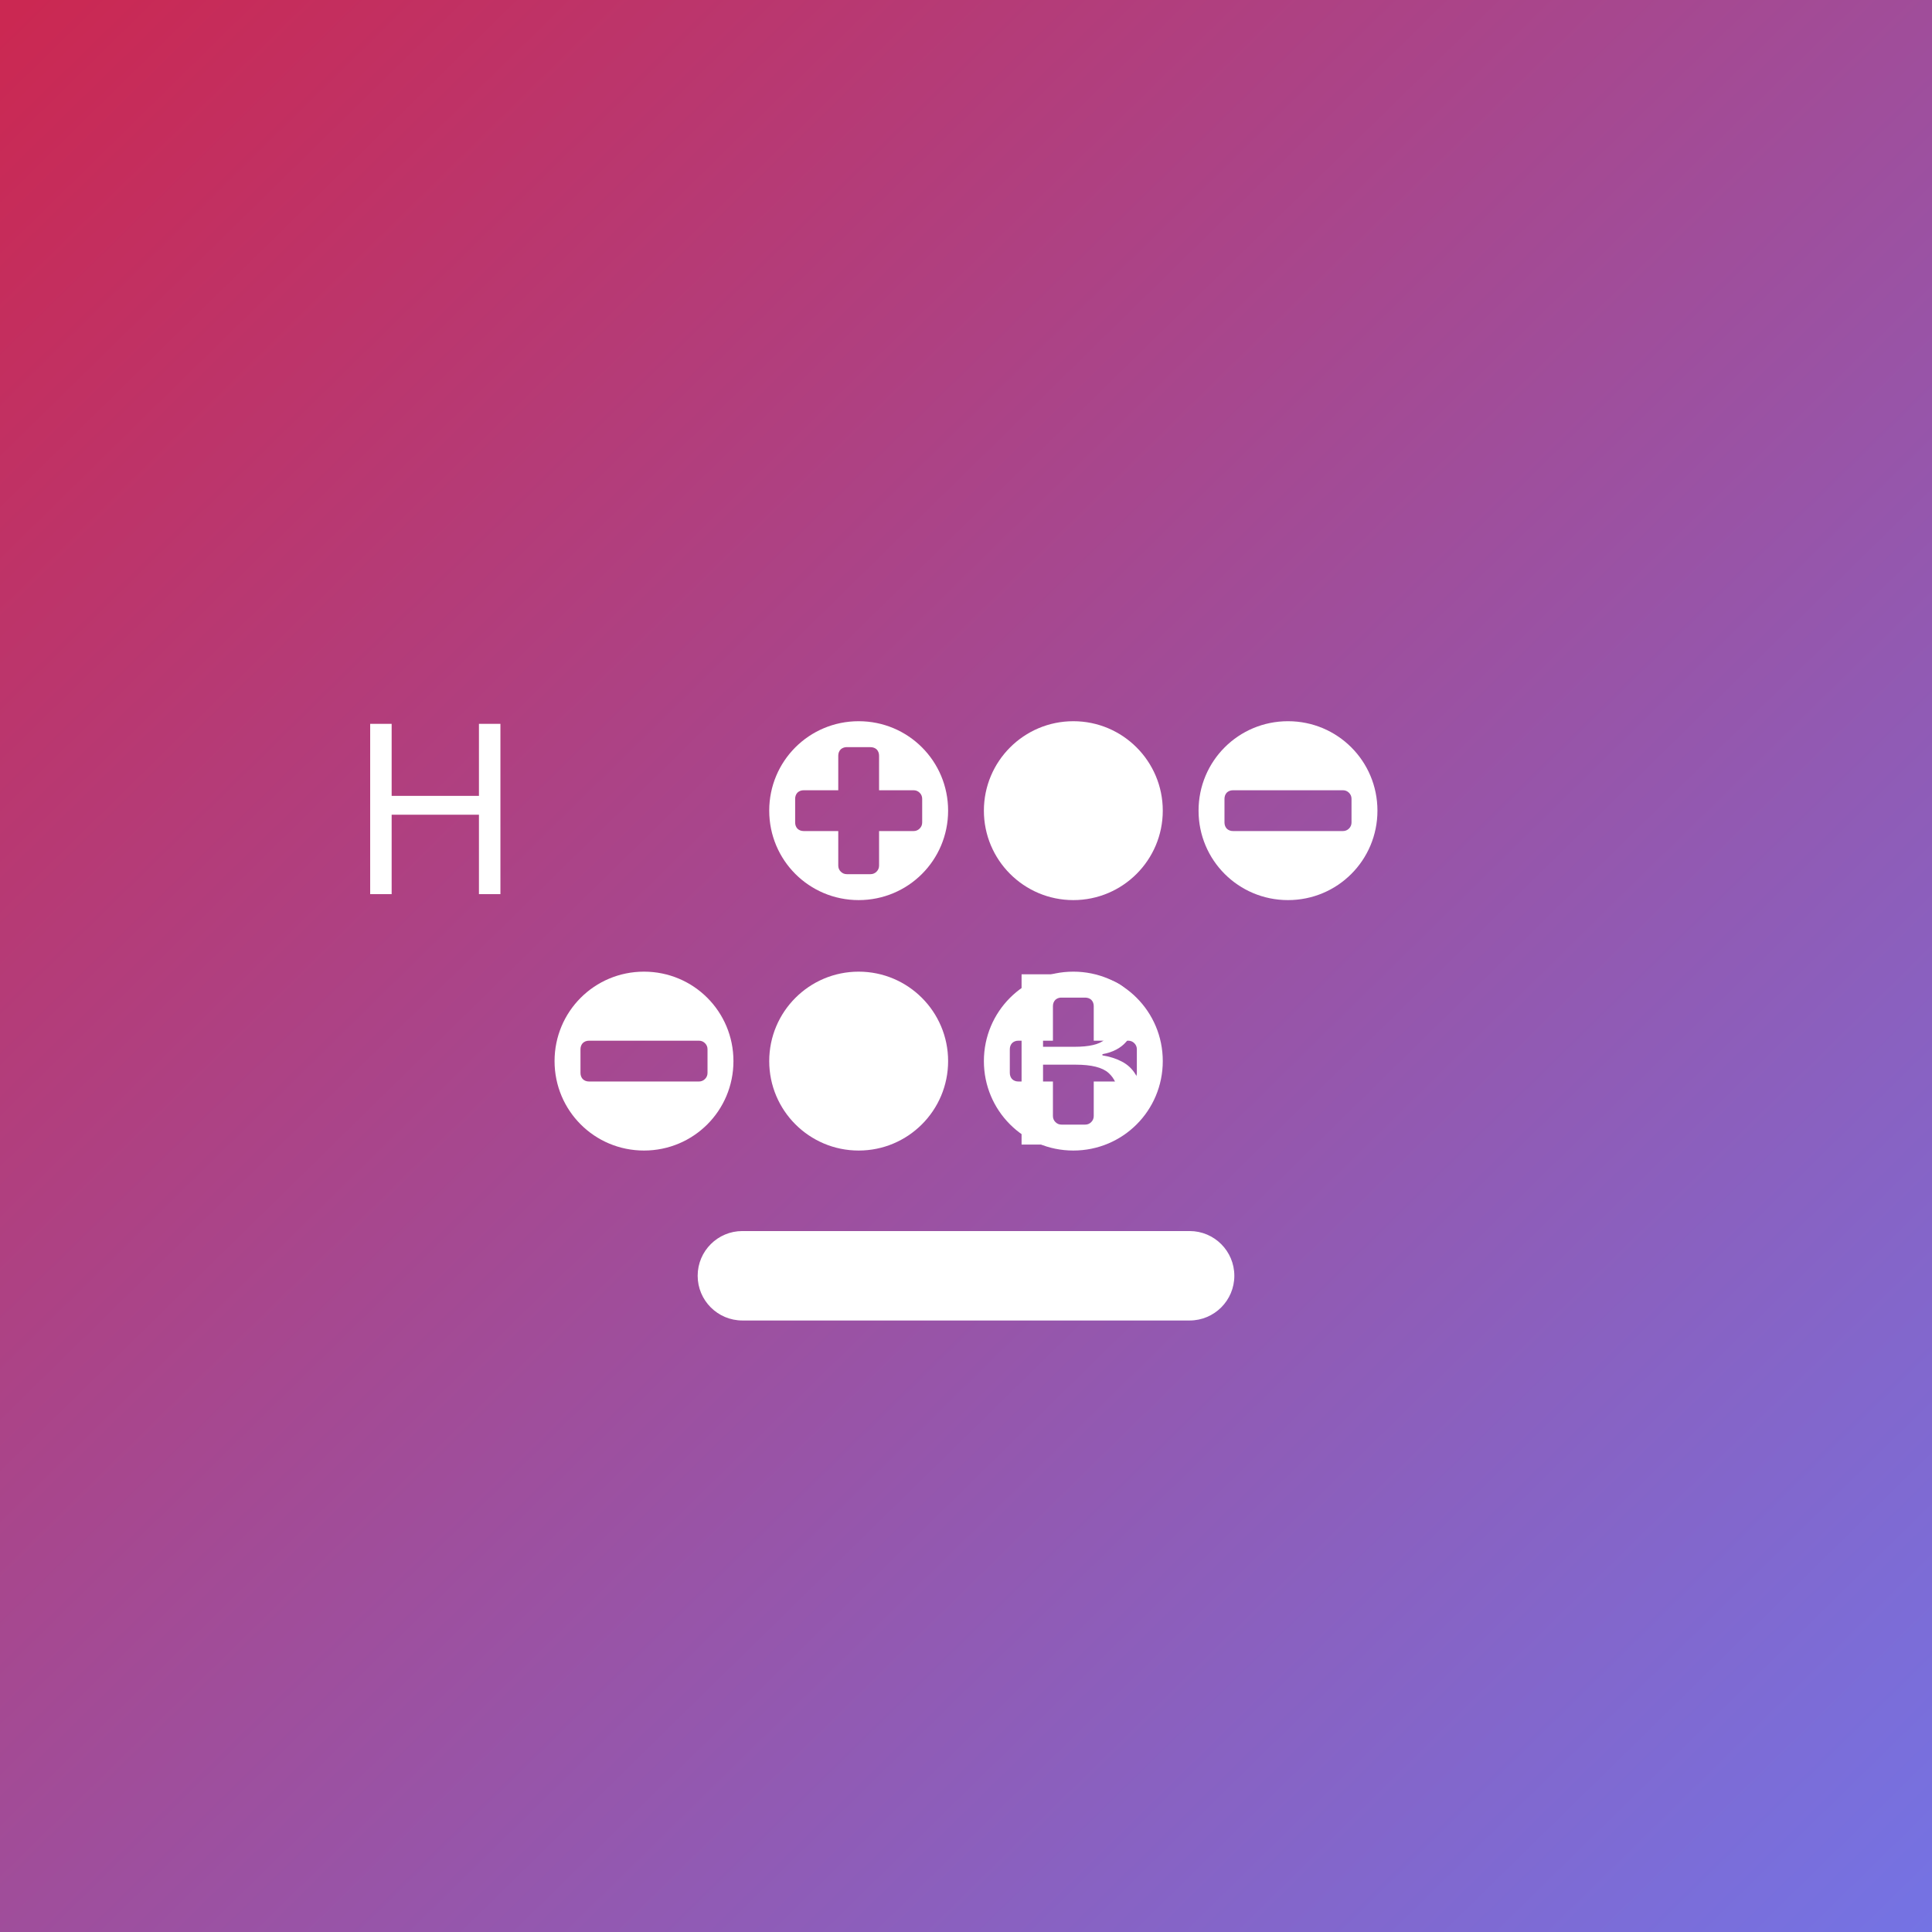
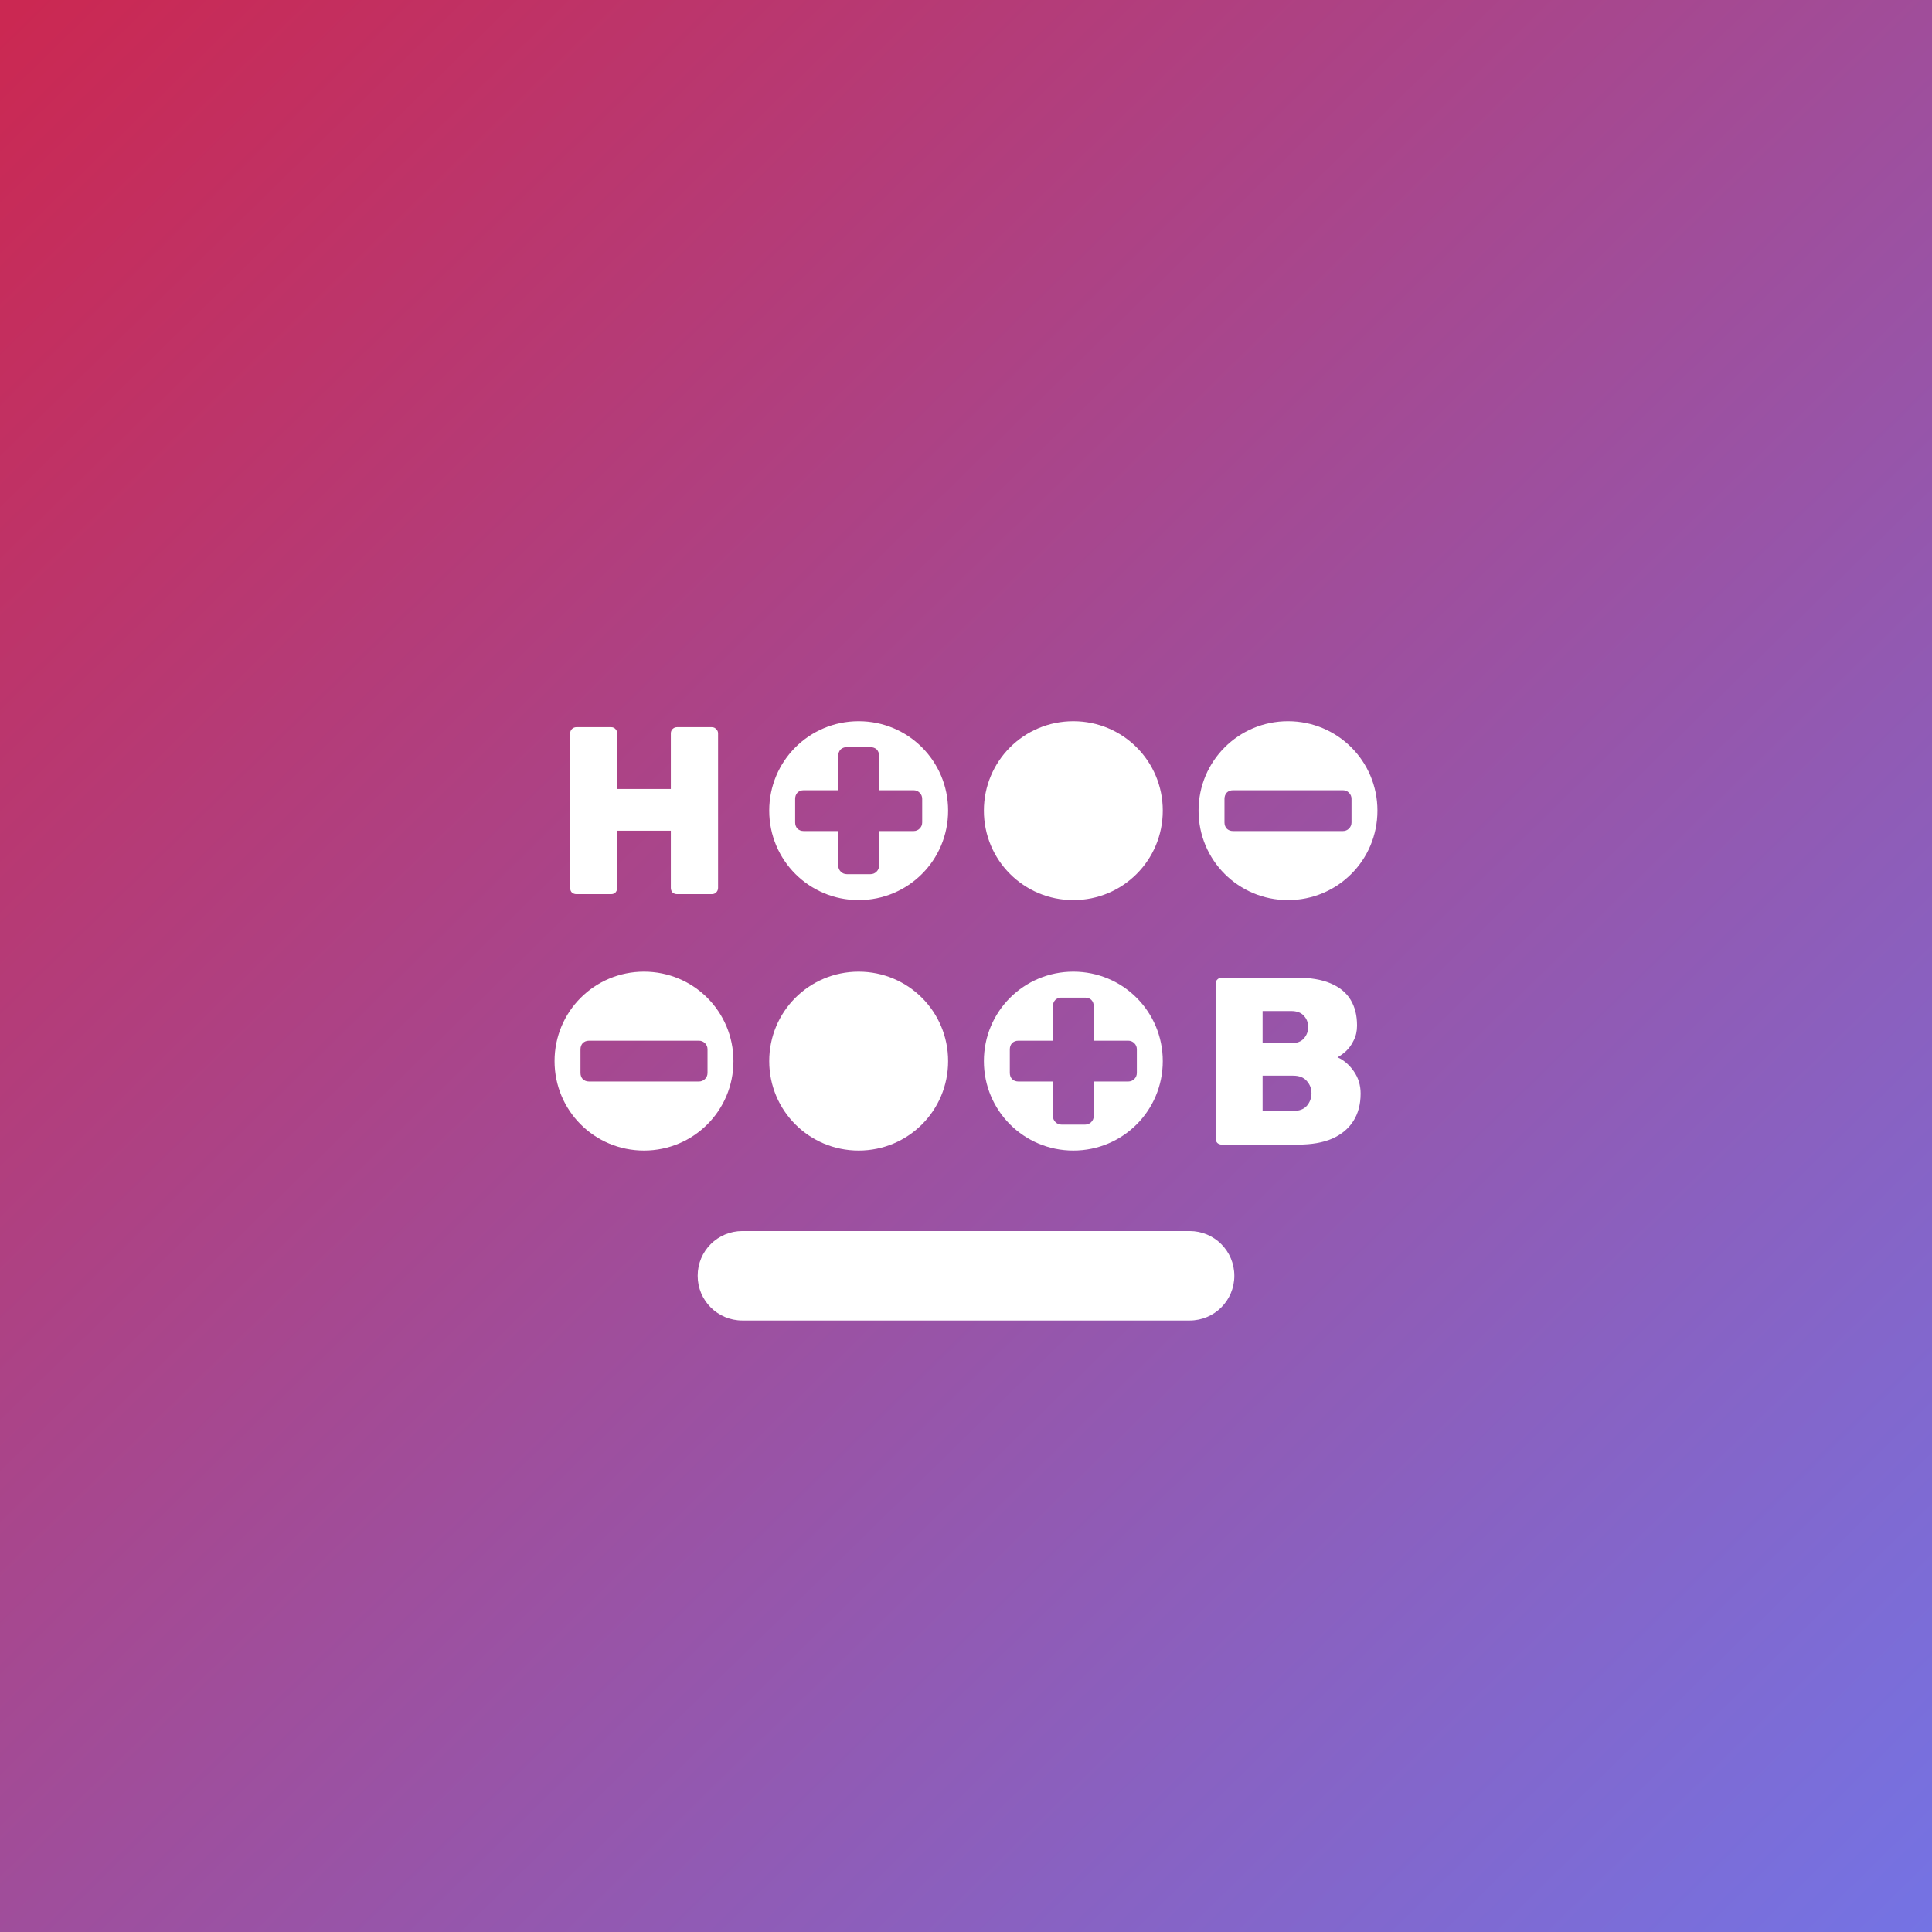
<svg xmlns="http://www.w3.org/2000/svg" xmlns:xlink="http://www.w3.org/1999/xlink" height="108" viewBox="0 -960 4320 4320" width="108" version="1.1" id="svg1" xml:space="preserve">
  <defs id="defs1">
    <linearGradient xlink:href="#linearGradient2" id="linearGradient3" x1="25.335" y1="-941.533" x2="4298.259" y2="3369.642" gradientUnits="userSpaceOnUse" gradientTransform="matrix(1.005542,0,0,0.995401,-3.4226,12.287)" />
    <linearGradient id="linearGradient2">
      <stop style="stop-color:#cb2852;stop-opacity:1;" offset="0" id="stop2" />
      <stop style="stop-color:#7473e4;stop-opacity:1;" offset="1" id="stop3" />
    </linearGradient>
    <linearGradient xlink:href="#linearGradient2" id="linearGradient50" x1="1240" y1="612.656" x2="3080" y2="1952.667" gradientUnits="userSpaceOnUse" />
+     <linearGradient xlink:href="#linearGradient2" id="linearGradient51" gradientUnits="userSpaceOnUse" x1="1240" y1="612.656" x2="3080" y2="1952.667" />
+     <linearGradient xlink:href="#linearGradient2" id="linearGradient52" gradientUnits="userSpaceOnUse" x1="1240" y1="612.656" x2="3080" y2="1952.667" />
+     <linearGradient xlink:href="#linearGradient2" id="linearGradient53" gradientUnits="userSpaceOnUse" x1="1240" y1="612.656" x2="3080" y2="1952.667" />
+     <linearGradient xlink:href="#linearGradient2" id="linearGradient54" gradientUnits="userSpaceOnUse" x1="1240" y1="612.656" x2="3080" y2="1952.667" />
+     <linearGradient xlink:href="#linearGradient2" id="linearGradient55" gradientUnits="userSpaceOnUse" x1="1240" y1="612.656" x2="3080" y2="1952.667" />
+     <linearGradient xlink:href="#linearGradient2" id="linearGradient56" gradientUnits="userSpaceOnUse" x1="1240" y1="612.656" x2="3080" y2="1952.667" />
+     <linearGradient xlink:href="#linearGradient2" id="linearGradient57" gradientUnits="userSpaceOnUse" x1="1240" y1="612.656" x2="3080" y2="1952.667" />
+     <linearGradient xlink:href="#linearGradient2" id="linearGradient58" gradientUnits="userSpaceOnUse" x1="1240" y1="612.656" x2="3080" y2="1952.667" />
+     <linearGradient xlink:href="#linearGradient2" id="linearGradient59" gradientUnits="userSpaceOnUse" x1="1240" y1="612.656" x2="3080" y2="1952.667" />
  </defs>
  <path id="gradient" style="fill:url(#linearGradient3);stroke-width:0;stroke-linejoin:round;stroke-dasharray:none;paint-order:stroke markers fill" d="M 0,-960 H 4320 V 3360 H 0 Z" clip-path="none" />
  <g id="g45" style="fill:#ffffff;fill-opacity:1" transform="translate(0,39.98375)">
-     <text xml:space="preserve" style="font-style:normal;font-variant:normal;font-weight:normal;font-stretch:normal;font-size:533.333px;line-height:3;font-family:Rubik;-inkscape-font-specification:'Rubik, @wght=750';font-variant-ligatures:normal;font-variant-caps:normal;font-variant-numeric:normal;font-variant-east-asian:normal;font-variation-settings:'wght' 750;text-align:center;letter-spacing:80px;word-spacing:-174.8px;text-anchor:middle;fill:#ffffff;fill-opacity:1;fill-rule:evenodd;stroke:none;stroke-width:302.362;stroke-linecap:round;paint-order:stroke markers fill" x="1440.267" y="999.333" id="text1">
-       <tspan id="tspan1" style="font-style:normal;font-variant:normal;font-weight:normal;font-stretch:normal;font-size:533.333px;font-family:Rubik;-inkscape-font-specification:Rubik;font-variant-ligatures:normal;font-variant-caps:normal;font-variant-numeric:normal;font-variant-east-asian:normal;fill:#ffffff;fill-opacity:1;stroke:none;stroke-width:302.362;text-anchor:middle;text-align:center" x="1480.267" y="999.333">H</tspan>
-     </text>
+     <path d="m 1288.8,999.333 q -5.867,0 -10.133,-3.733 -3.733,-3.733 -3.733,-10.133 V 639.867 q 0,-5.867 3.733,-9.6 4.267,-4.267 10.133,-4.267 h 77.867 q 5.867,0 9.6,4.267 3.733,3.733 3.733,9.6 v 124.267 h 120 V 639.867 q 0,-5.867 3.733,-9.6 4.267,-4.267 10.133,-4.267 h 77.867 q 5.867,0 9.6,4.267 4.267,3.733 4.267,9.6 v 345.6 q 0,5.867 -4.267,10.133 -3.733,3.733 -9.6,3.733 h -77.867 q -5.867,0 -10.133,-3.733 -3.733,-4.267 -3.733,-10.133 V 857.467 H 1380 v 128 q 0,5.867 -3.733,10.133 -3.733,3.733 -9.6,3.733 z" id="text1" style="font-size:533.333px;line-height:3;font-family:Rubik;-inkscape-font-specification:'Rubik, @wght=750';font-variation-settings:'wght' 750;text-align:center;letter-spacing:80px;word-spacing:-174.8px;text-anchor:middle;fill-rule:evenodd;stroke-width:302.362;stroke-linecap:round;paint-order:stroke markers fill" aria-label="H" />
    <path id="rect2" style="font-variation-settings:'wght' 700;fill:#ffffff;fill-opacity:1;fill-rule:evenodd;stroke:none;stroke-width:248.041;stroke-linecap:round;paint-order:stroke markers fill" d="m 1920,612.656 c -110.8,0 -200,89.2 -200,200 0,110.8 89.2,200 200,200 110.8,0 200,-89.2 200,-200 0,-110.8 -89.2,-200 -200,-200 z m -28.359,58.047 c 0.642,-0.05 1.286,0 1.953,0 h 52.812 c 5.333,0 9.861,1.566 13.594,4.766 3.733,3.733 5.625,8.508 5.625,14.375 v 77.188 h 77.188 c 5.333,0 9.861,1.892 13.594,5.625 3.733,3.733 5.625,8.26 5.625,13.594 v 52.812 c 0,5.333 -1.892,9.86 -5.625,13.594 -3.733,3.733 -8.26,5.625 -13.594,5.625 h -77.188 v 77.188 c 0,5.333 -1.892,9.86 -5.625,13.594 -3.733,3.733 -8.26,5.625 -13.594,5.625 h -52.812 c -5.333,0 -9.861,-1.892 -13.594,-5.625 -3.733,-3.733 -5.625,-8.26 -5.625,-13.594 v -77.188 h -77.188 c -5.867,0 -10.642,-1.892 -14.375,-5.625 -3.2,-3.733 -4.844,-8.26 -4.844,-13.594 V 786.25 c -1e-4,-5.333 1.644,-9.86 4.844,-13.594 3.733,-3.733 8.508,-5.625 14.375,-5.625 h 77.188 v -77.188 c 0,-5.867 1.892,-10.642 5.625,-14.375 3.267,-2.8 7.149,-4.416 11.641,-4.766 z" />
-     <rect style="font-variation-settings:'wght' 700;fill:#ffffff;fill-opacity:1;fill-rule:evenodd;stroke:none;stroke-width:248.041;stroke-linecap:round;paint-order:stroke markers fill" id="rect4" width="400" height="400" x="2200" y="612.667" ry="200" />
+     <path id="rect4" style="font-variation-settings:'wght' 700;fill-rule:evenodd;stroke-width:248.041;stroke-linecap:round;paint-order:stroke markers fill" d="m 2400,612.667 c 110.8,0 200,89.2 200,200 0,110.8 -89.2,200 -200,200 -110.8,0 -200,-89.2 -200,-200 0,-110.8 89.2,-200 200,-200 z" />
    <path id="rect5" style="font-variation-settings:'wght' 700;fill:#ffffff;fill-opacity:1;fill-rule:evenodd;stroke:none;stroke-width:248.041;stroke-linecap:round;paint-order:stroke markers fill" d="m 2880,612.656 c -110.8,0 -200,89.2 -200,200 0,110.8 89.2,200 200,200 110.8,0 200,-89.2 200,-200 0,-110.8 -89.2,-200 -200,-200 z m -122.812,154.375 h 245.625 c 5.333,0 9.86,1.892 13.594,5.625 3.733,3.733 5.625,8.26 5.625,13.594 v 52.812 c 0,5.333 -1.892,9.86 -5.625,13.594 -3.733,3.733 -8.26,5.625 -13.594,5.625 h -245.625 c -5.867,0 -10.642,-1.892 -14.375,-5.625 -3.2,-3.733 -4.844,-8.26 -4.844,-13.594 V 786.25 c 0,-5.333 1.644,-9.86 4.844,-13.594 3.733,-3.733 8.508,-5.625 14.375,-5.625 z" />
    <path id="rect7" style="font-variation-settings:'wght' 700;fill:#ffffff;fill-opacity:1;fill-rule:evenodd;stroke:none;stroke-width:248.041;stroke-linecap:round;paint-order:stroke markers fill" d="m 2400,1172.656 c -110.8,0 -200,89.2 -200,200 0,110.8 89.2,200 200,200 110.8,0 200,-89.2 200,-200 0,-110.8 -89.2,-200 -200,-200 z m -28.359,58.047 c 0.642,-0.05 1.286,0 1.953,0 h 52.812 c 5.333,0 9.861,1.566 13.594,4.766 3.733,3.733 5.625,8.508 5.625,14.375 v 77.187 h 77.188 c 5.333,0 9.861,1.892 13.594,5.625 3.733,3.733 5.625,8.261 5.625,13.594 v 52.812 c 0,5.333 -1.892,9.861 -5.625,13.594 -3.733,3.733 -8.26,5.625 -13.594,5.625 h -77.188 v 77.188 c 0,5.333 -1.892,9.86 -5.625,13.594 -3.733,3.733 -8.26,5.625 -13.594,5.625 h -52.812 c -5.333,0 -9.861,-1.892 -13.594,-5.625 -3.733,-3.733 -5.625,-8.26 -5.625,-13.594 v -77.188 h -77.188 c -5.867,1e-4 -10.642,-1.892 -14.375,-5.625 -3.2,-3.733 -4.844,-8.26 -4.844,-13.594 V 1346.25 c -1e-4,-5.333 1.644,-9.86 4.844,-13.594 3.733,-3.733 8.508,-5.625 14.375,-5.625 h 77.188 v -77.187 c 0,-5.867 1.892,-10.642 5.625,-14.375 3.267,-2.8 7.149,-4.416 11.641,-4.766 z" />
-     <rect style="font-variation-settings:'wght' 700;fill:#ffffff;fill-opacity:1;fill-rule:evenodd;stroke:none;stroke-width:248.041;stroke-linecap:round;paint-order:stroke markers fill" id="rect8" width="400" height="400" x="1720" y="1172.667" ry="200" />
+     <path id="rect8" style="font-variation-settings:'wght' 700;fill-rule:evenodd;stroke-width:248.041;stroke-linecap:round;paint-order:stroke markers fill" d="m 1920,1172.667 c 110.8,0 200,89.2 200,200 0,110.8 -89.2,200 -200,200 -110.8,0 -200,-89.2 -200,-200 0,-110.8 89.2,-200 200,-200 z" />
    <path id="rect9" style="font-variation-settings:'wght' 700;fill:#ffffff;fill-opacity:1;fill-rule:evenodd;stroke:none;stroke-width:248.041;stroke-linecap:round;paint-order:stroke markers fill" d="m 1440,1172.656 c -110.8,0 -200,89.2 -200,200 0,110.8 89.2,200 200,200 110.8,0 200,-89.2 200,-200 0,-110.8 -89.2,-200 -200,-200 z m -122.812,154.375 h 245.625 c 5.333,0 9.86,1.892 13.594,5.625 3.733,3.733 5.625,8.261 5.625,13.594 v 52.812 c 0,5.333 -1.892,9.86 -5.625,13.594 -3.733,3.733 -8.26,5.625 -13.594,5.625 h -245.625 c -5.867,0 -10.642,-1.892 -14.375,-5.625 -3.2,-3.733 -4.844,-8.26 -4.844,-13.594 V 1346.25 c 0,-5.333 1.644,-9.86 4.844,-13.594 3.733,-3.733 8.508,-5.625 14.375,-5.625 z" />
-     <rect style="font-variation-settings:'wght' 700;fill:#ffffff;fill-opacity:1;fill-rule:evenodd;stroke:none;stroke-width:303.786;stroke-linecap:round;paint-order:stroke markers fill" id="rect10" width="1200" height="200" x="1560" y="1752.667" ry="100" />
-     <text xml:space="preserve" style="font-style:normal;font-variant:normal;font-weight:normal;font-stretch:normal;font-size:533.333px;line-height:3;font-family:Rubik;-inkscape-font-specification:'Rubik @wght=750';font-variant-ligatures:normal;font-variant-caps:normal;font-variant-numeric:normal;font-variant-east-asian:normal;text-align:center;letter-spacing:80px;word-spacing:-174.8px;text-anchor:middle;fill:#ffffff;fill-opacity:1;fill-rule:evenodd;stroke:none;stroke-width:302.362;stroke-linecap:round;paint-order:stroke markers fill;font-variation-settings:'wght' 750" x="2872.533" y="1559.333" id="text16">
-       <tspan id="tspan16" style="font-style:normal;font-variant:normal;font-weight:normal;font-stretch:normal;font-size:533.333px;font-family:Rubik;-inkscape-font-specification:'Rubik @wght=750';font-variant-ligatures:normal;font-variant-caps:normal;font-variant-numeric:normal;font-variant-east-asian:normal;fill:#ffffff;fill-opacity:1;stroke:none;stroke-width:302.362;font-variation-settings:'wght' 750" x="2912.533" y="1559.333">B</tspan>
-     </text>
+     <path id="rect10" style="font-variation-settings:'wght' 700;fill-rule:evenodd;stroke-width:303.786;stroke-linecap:round;paint-order:stroke markers fill" d="m 1660,1752.667 h 1000 c 55.4,0 100,44.6 100,100 0,55.4 -44.6,100 -100,100 H 1660 c -55.4,0 -100,-44.6 -100,-100 0,-55.4 44.6,-100 100,-100 z" />
+     <path d="m 2732,1559.333 q -5.867,0 -10.133,-3.733 -3.733,-4.267 -3.733,-10.133 v -345.6 q 0,-5.867 3.733,-9.6 4.267,-4.267 10.133,-4.267 h 166.4 q 46.933,0 76.8,12.8 30.4,12.8 44.8,36.8 14.4,23.467 14.4,57.6 0,18.667 -7.467,33.067 -6.933,14.4 -17.067,24 -10.133,9.067 -19.2,13.867 20.8,9.067 36.267,30.933 15.467,21.867 15.467,50.133 0,36.267 -16.533,61.867 -16,25.067 -46.933,38.933 -30.933,13.333 -75.733,13.333 z m 91.2,-75.2 h 68.267 q 20.8,0 30.933,-11.733 10.133,-12.267 10.133,-27.733 0,-16 -10.667,-27.733 -10.133,-11.733 -30.4,-11.733 h -68.267 z m 0,-151.467 h 63.467 q 19.733,0 28.8,-10.667 9.6,-10.667 9.6,-25.6 0,-14.933 -9.6,-25.067 -9.067,-10.667 -28.8,-10.667 h -63.467 z" id="text16" style="font-size:533.333px;line-height:3;font-family:Rubik;-inkscape-font-specification:'Rubik, @wght=750';font-variation-settings:'wght' 750;text-align:center;letter-spacing:80px;word-spacing:-174.8px;text-anchor:middle;fill-rule:evenodd;stroke-width:302.362;stroke-linecap:round;paint-order:stroke markers fill" aria-label="B" />
  </g>
-   <g id="g49" style="fill:url(#linearGradient50);fill-opacity:1" transform="translate(0,39.9837)" />
+   <path id="path50" style="fill:#fefefe;fill-opacity:1;stroke-width:0;stroke-linejoin:round;stroke-dasharray:none;paint-order:stroke markers fill" d="M 4320,-960 H 8640 V 3360 H 4320 Z" clip-path="none" />
+   <g id="g49" style="fill:url(#linearGradient50);fill-opacity:1" transform="translate(4320,39.9837)">
+     <path d="m 1288.8,999.333 q -5.867,0 -10.133,-3.733 -3.733,-3.733 -3.733,-10.133 V 639.867 q 0,-5.867 3.733,-9.6 4.267,-4.267 10.133,-4.267 h 77.867 q 5.867,0 9.6,4.267 3.733,3.733 3.733,9.6 v 124.267 h 120 V 639.867 q 0,-5.867 3.733,-9.6 4.267,-4.267 10.133,-4.267 h 77.867 q 5.867,0 9.6,4.267 4.267,3.733 4.267,9.6 v 345.6 q 0,5.867 -4.267,10.133 -3.733,3.733 -9.6,3.733 h -77.867 q -5.867,0 -10.133,-3.733 -3.733,-4.267 -3.733,-10.133 V 857.467 H 1380 v 128 q 0,5.867 -3.733,10.133 -3.733,3.733 -9.6,3.733 z" id="text45" style="font-size:533.333px;line-height:3;font-family:Rubik;-inkscape-font-specification:'Rubik, @wght=750';font-variation-settings:'wght' 750;text-align:center;letter-spacing:80px;word-spacing:-174.8px;text-anchor:middle;fill:url(#linearGradient51);fill-rule:evenodd;stroke-width:302.362;stroke-linecap:round;paint-order:stroke markers fill" aria-label="H" />
+     <path id="path45" style="font-variation-settings:'wght' 700;fill:url(#linearGradient52);fill-opacity:1;fill-rule:evenodd;stroke:none;stroke-width:248.041;stroke-linecap:round;paint-order:stroke markers fill" d="m 1920,612.656 c -110.8,0 -200,89.2 -200,200 0,110.8 89.2,200 200,200 110.8,0 200,-89.2 200,-200 0,-110.8 -89.2,-200 -200,-200 z m -28.359,58.047 c 0.642,-0.05 1.286,0 1.953,0 h 52.812 c 5.333,0 9.861,1.566 13.594,4.766 3.733,3.733 5.625,8.508 5.625,14.375 v 77.188 h 77.188 c 5.333,0 9.861,1.892 13.594,5.625 3.733,3.733 5.625,8.26 5.625,13.594 v 52.812 c 0,5.333 -1.892,9.86 -5.625,13.594 -3.733,3.733 -8.26,5.625 -13.594,5.625 h -77.188 v 77.188 c 0,5.333 -1.892,9.86 -5.625,13.594 -3.733,3.733 -8.26,5.625 -13.594,5.625 h -52.812 c -5.333,0 -9.861,-1.892 -13.594,-5.625 -3.733,-3.733 -5.625,-8.26 -5.625,-13.594 v -77.188 h -77.188 c -5.867,0 -10.642,-1.892 -14.375,-5.625 -3.2,-3.733 -4.844,-8.26 -4.844,-13.594 V 786.25 c -1e-4,-5.333 1.644,-9.86 4.844,-13.594 3.733,-3.733 8.508,-5.625 14.375,-5.625 h 77.188 v -77.188 c 0,-5.867 1.892,-10.642 5.625,-14.375 3.267,-2.8 7.149,-4.416 11.641,-4.766 z" />
+     <path id="rect46" style="font-variation-settings:'wght' 700;fill:url(#linearGradient53);fill-rule:evenodd;stroke-width:248.041;stroke-linecap:round;paint-order:stroke markers fill" d="m 2400,612.667 c 110.8,0 200,89.2 200,200 0,110.8 -89.2,200 -200,200 -110.8,0 -200,-89.2 -200,-200 0,-110.8 89.2,-200 200,-200 z" />
+     <path id="path47" style="font-variation-settings:'wght' 700;fill:url(#linearGradient54);fill-opacity:1;fill-rule:evenodd;stroke:none;stroke-width:248.041;stroke-linecap:round;paint-order:stroke markers fill" d="m 2880,612.656 c -110.8,0 -200,89.2 -200,200 0,110.8 89.2,200 200,200 110.8,0 200,-89.2 200,-200 0,-110.8 -89.2,-200 -200,-200 z m -122.812,154.375 h 245.625 c 5.333,0 9.86,1.892 13.594,5.625 3.733,3.733 5.625,8.26 5.625,13.594 v 52.812 c 0,5.333 -1.892,9.86 -5.625,13.594 -3.733,3.733 -8.26,5.625 -13.594,5.625 h -245.625 c -5.867,0 -10.642,-1.892 -14.375,-5.625 -3.2,-3.733 -4.844,-8.26 -4.844,-13.594 V 786.25 c 0,-5.333 1.644,-9.86 4.844,-13.594 3.733,-3.733 8.508,-5.625 14.375,-5.625 z" />
+     <path id="path48" style="font-variation-settings:'wght' 700;fill:url(#linearGradient55);fill-opacity:1;fill-rule:evenodd;stroke:none;stroke-width:248.041;stroke-linecap:round;paint-order:stroke markers fill" d="m 2400,1172.656 c -110.8,0 -200,89.2 -200,200 0,110.8 89.2,200 200,200 110.8,0 200,-89.2 200,-200 0,-110.8 -89.2,-200 -200,-200 z m -28.359,58.047 c 0.642,-0.05 1.286,0 1.953,0 h 52.812 c 5.333,0 9.861,1.566 13.594,4.766 3.733,3.733 5.625,8.508 5.625,14.375 v 77.187 h 77.188 c 5.333,0 9.861,1.892 13.594,5.625 3.733,3.733 5.625,8.261 5.625,13.594 v 52.812 c 0,5.333 -1.892,9.861 -5.625,13.594 -3.733,3.733 -8.26,5.625 -13.594,5.625 h -77.188 v 77.188 c 0,5.333 -1.892,9.86 -5.625,13.594 -3.733,3.733 -8.26,5.625 -13.594,5.625 h -52.812 c -5.333,0 -9.861,-1.892 -13.594,-5.625 -3.733,-3.733 -5.625,-8.26 -5.625,-13.594 v -77.188 h -77.188 c -5.867,1e-4 -10.642,-1.892 -14.375,-5.625 -3.2,-3.733 -4.844,-8.26 -4.844,-13.594 V 1346.25 c -1e-4,-5.333 1.644,-9.86 4.844,-13.594 3.733,-3.733 8.508,-5.625 14.375,-5.625 h 77.188 v -77.187 c 0,-5.867 1.892,-10.642 5.625,-14.375 3.267,-2.8 7.149,-4.416 11.641,-4.766 z" />
+     <path id="rect48" style="font-variation-settings:'wght' 700;fill:url(#linearGradient56);fill-rule:evenodd;stroke-width:248.041;stroke-linecap:round;paint-order:stroke markers fill" d="m 1920,1172.667 c 110.8,0 200,89.2 200,200 0,110.8 -89.2,200 -200,200 -110.8,0 -200,-89.2 -200,-200 0,-110.8 89.2,-200 200,-200 z" />
+     <path id="path49" style="font-variation-settings:'wght' 700;fill:url(#linearGradient57);fill-opacity:1;fill-rule:evenodd;stroke:none;stroke-width:248.041;stroke-linecap:round;paint-order:stroke markers fill" d="m 1440,1172.656 c -110.8,0 -200,89.2 -200,200 0,110.8 89.2,200 200,200 110.8,0 200,-89.2 200,-200 0,-110.8 -89.2,-200 -200,-200 z m -122.812,154.375 h 245.625 c 5.333,0 9.86,1.892 13.594,5.625 3.733,3.733 5.625,8.261 5.625,13.594 v 52.812 c 0,5.333 -1.892,9.86 -5.625,13.594 -3.733,3.733 -8.26,5.625 -13.594,5.625 h -245.625 c -5.867,0 -10.642,-1.892 -14.375,-5.625 -3.2,-3.733 -4.844,-8.26 -4.844,-13.594 V 1346.25 c 0,-5.333 1.644,-9.86 4.844,-13.594 3.733,-3.733 8.508,-5.625 14.375,-5.625 z" />
+     <path id="rect49" style="font-variation-settings:'wght' 700;fill:url(#linearGradient58);fill-rule:evenodd;stroke-width:303.786;stroke-linecap:round;paint-order:stroke markers fill" d="m 1660,1752.667 h 1000 c 55.4,0 100,44.6 100,100 0,55.4 -44.6,100 -100,100 H 1660 c -55.4,0 -100,-44.6 -100,-100 0,-55.4 44.6,-100 100,-100 z" />
+     <path d="m 2732,1559.333 q -5.867,0 -10.133,-3.733 -3.733,-4.267 -3.733,-10.133 v -345.6 q 0,-5.867 3.733,-9.6 4.267,-4.267 10.133,-4.267 h 166.4 q 46.933,0 76.8,12.8 30.4,12.8 44.8,36.8 14.4,23.467 14.4,57.6 0,18.667 -7.467,33.067 -6.933,14.4 -17.067,24 -10.133,9.067 -19.2,13.867 20.8,9.067 36.267,30.933 15.467,21.867 15.467,50.133 0,36.267 -16.533,61.867 -16,25.067 -46.933,38.933 -30.933,13.333 -75.733,13.333 z m 91.2,-75.2 h 68.267 q 20.8,0 30.933,-11.733 10.133,-12.267 10.133,-27.733 0,-16 -10.667,-27.733 -10.133,-11.733 -30.4,-11.733 h -68.267 z m 0,-151.467 h 63.467 q 19.733,0 28.8,-10.667 9.6,-10.667 9.6,-25.6 0,-14.933 -9.6,-25.067 -9.067,-10.667 -28.8,-10.667 h -63.467 z" id="text49" style="font-size:533.333px;line-height:3;font-family:Rubik;-inkscape-font-specification:'Rubik, @wght=750';font-variation-settings:'wght' 750;text-align:center;letter-spacing:80px;word-spacing:-174.8px;text-anchor:middle;fill:url(#linearGradient59);fill-rule:evenodd;stroke-width:302.362;stroke-linecap:round;paint-order:stroke markers fill" aria-label="B" />
+   </g>
</svg>
